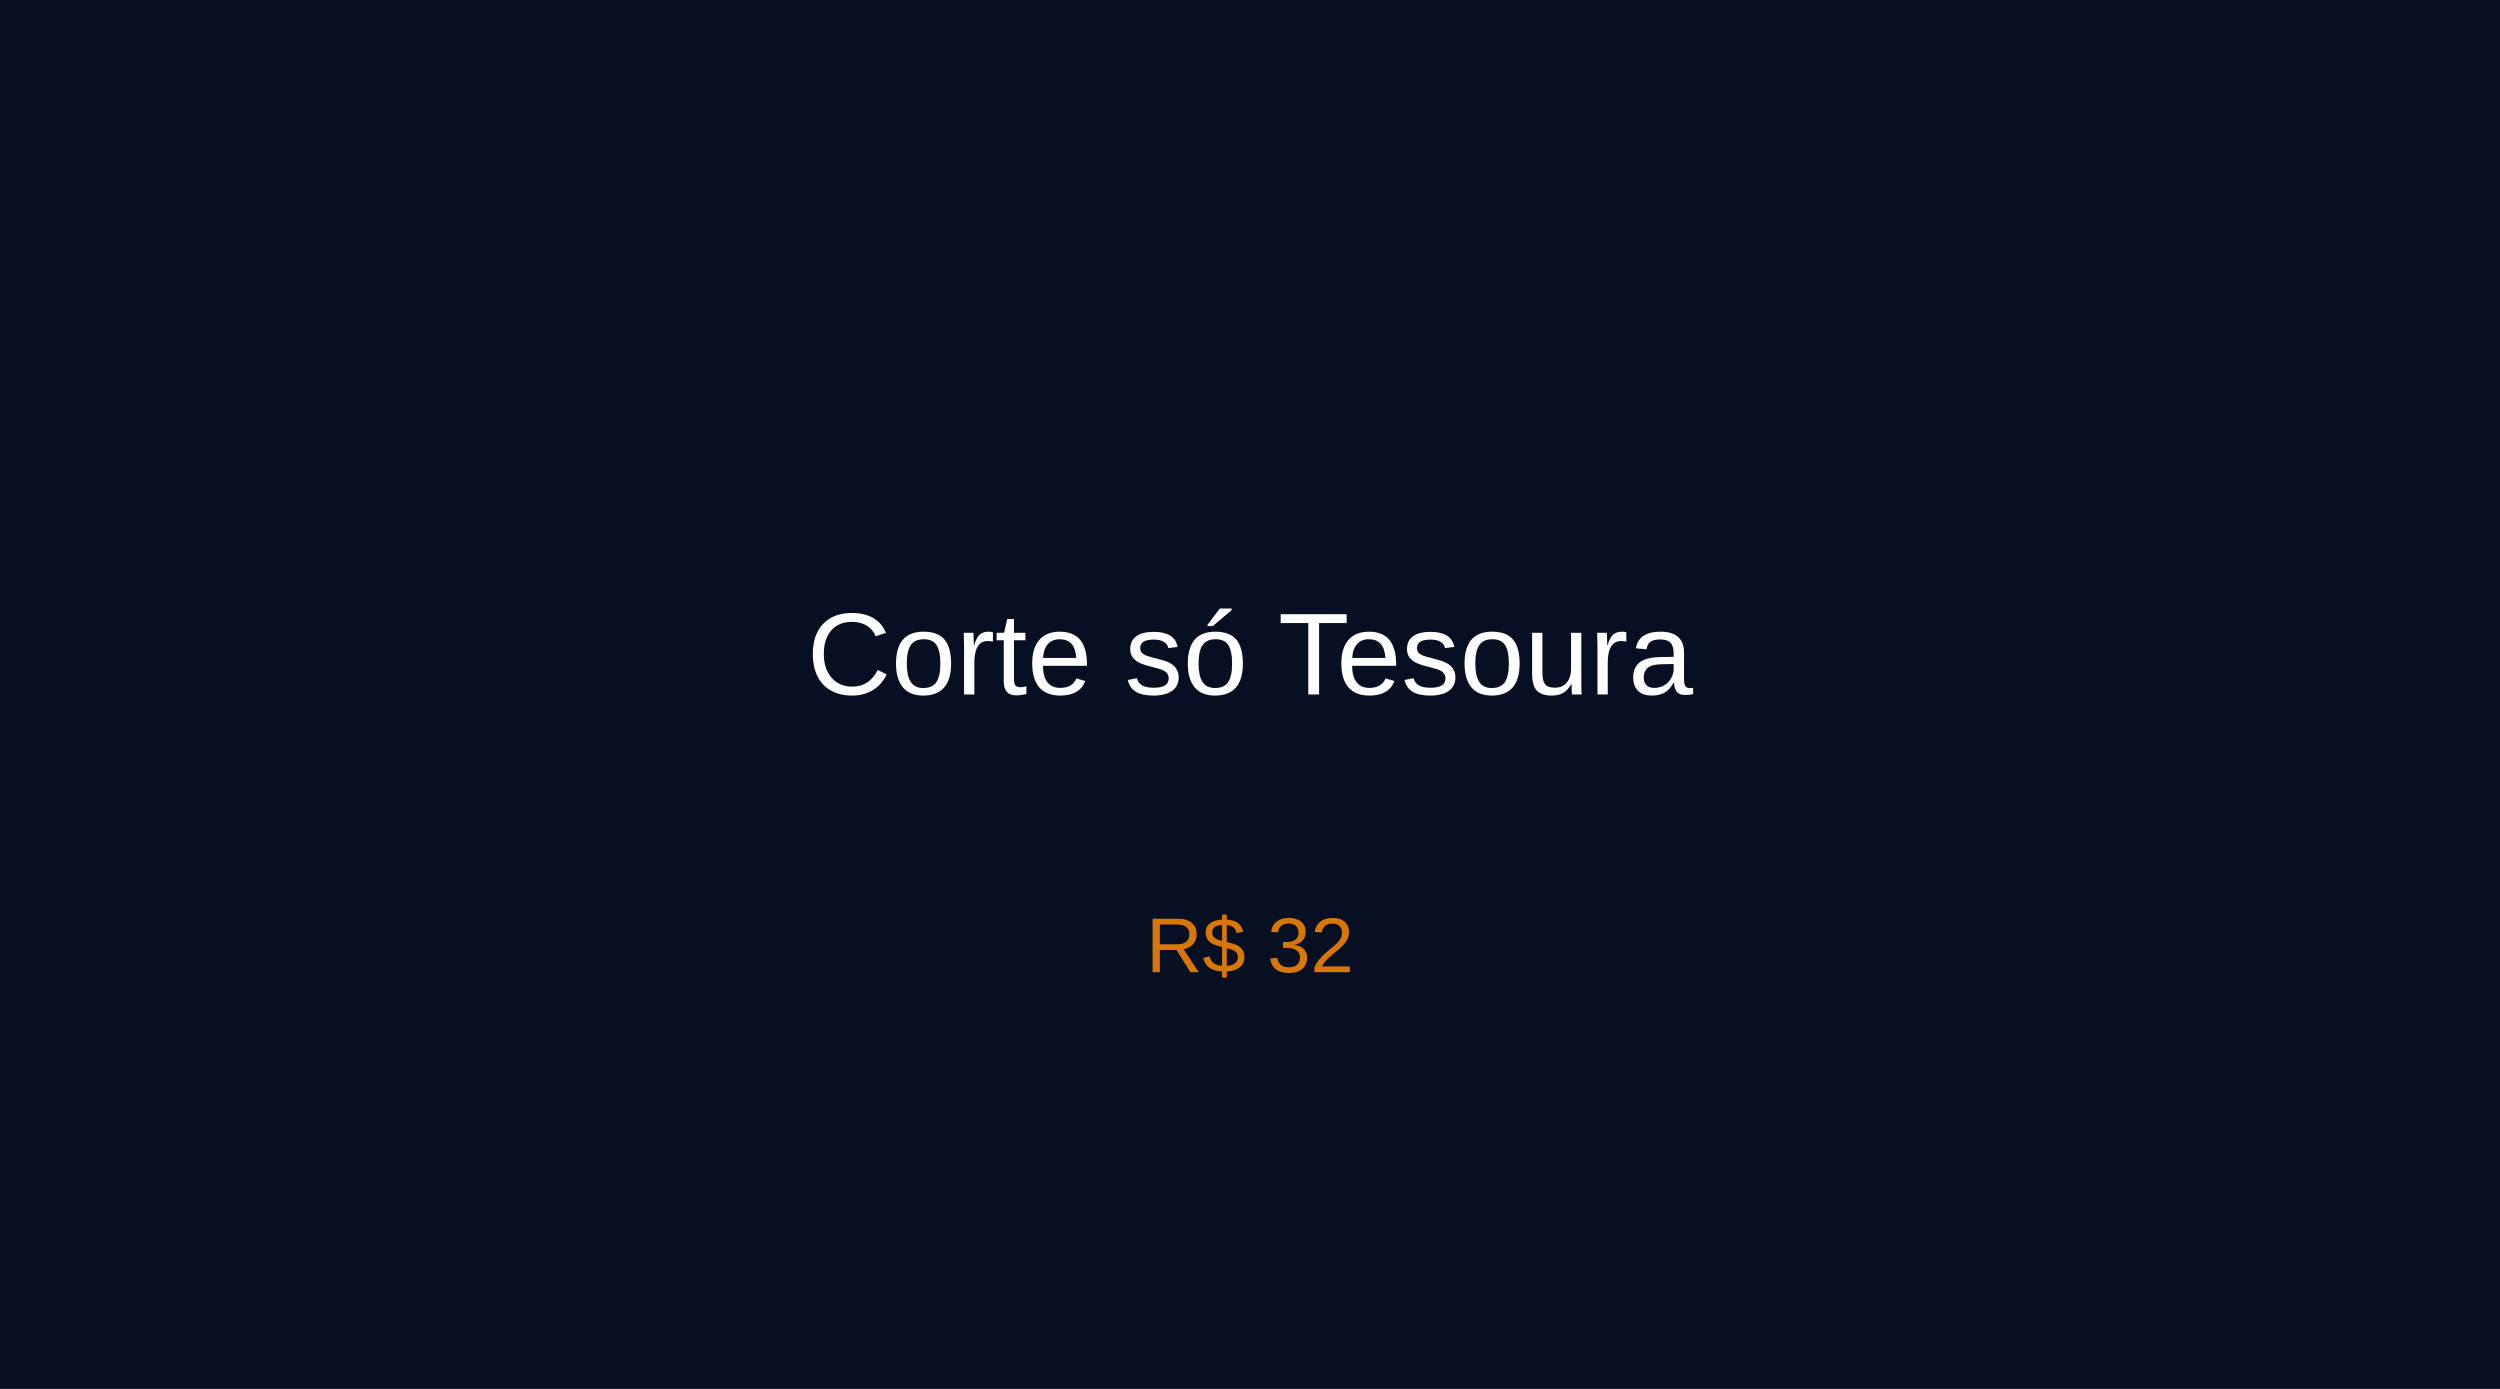
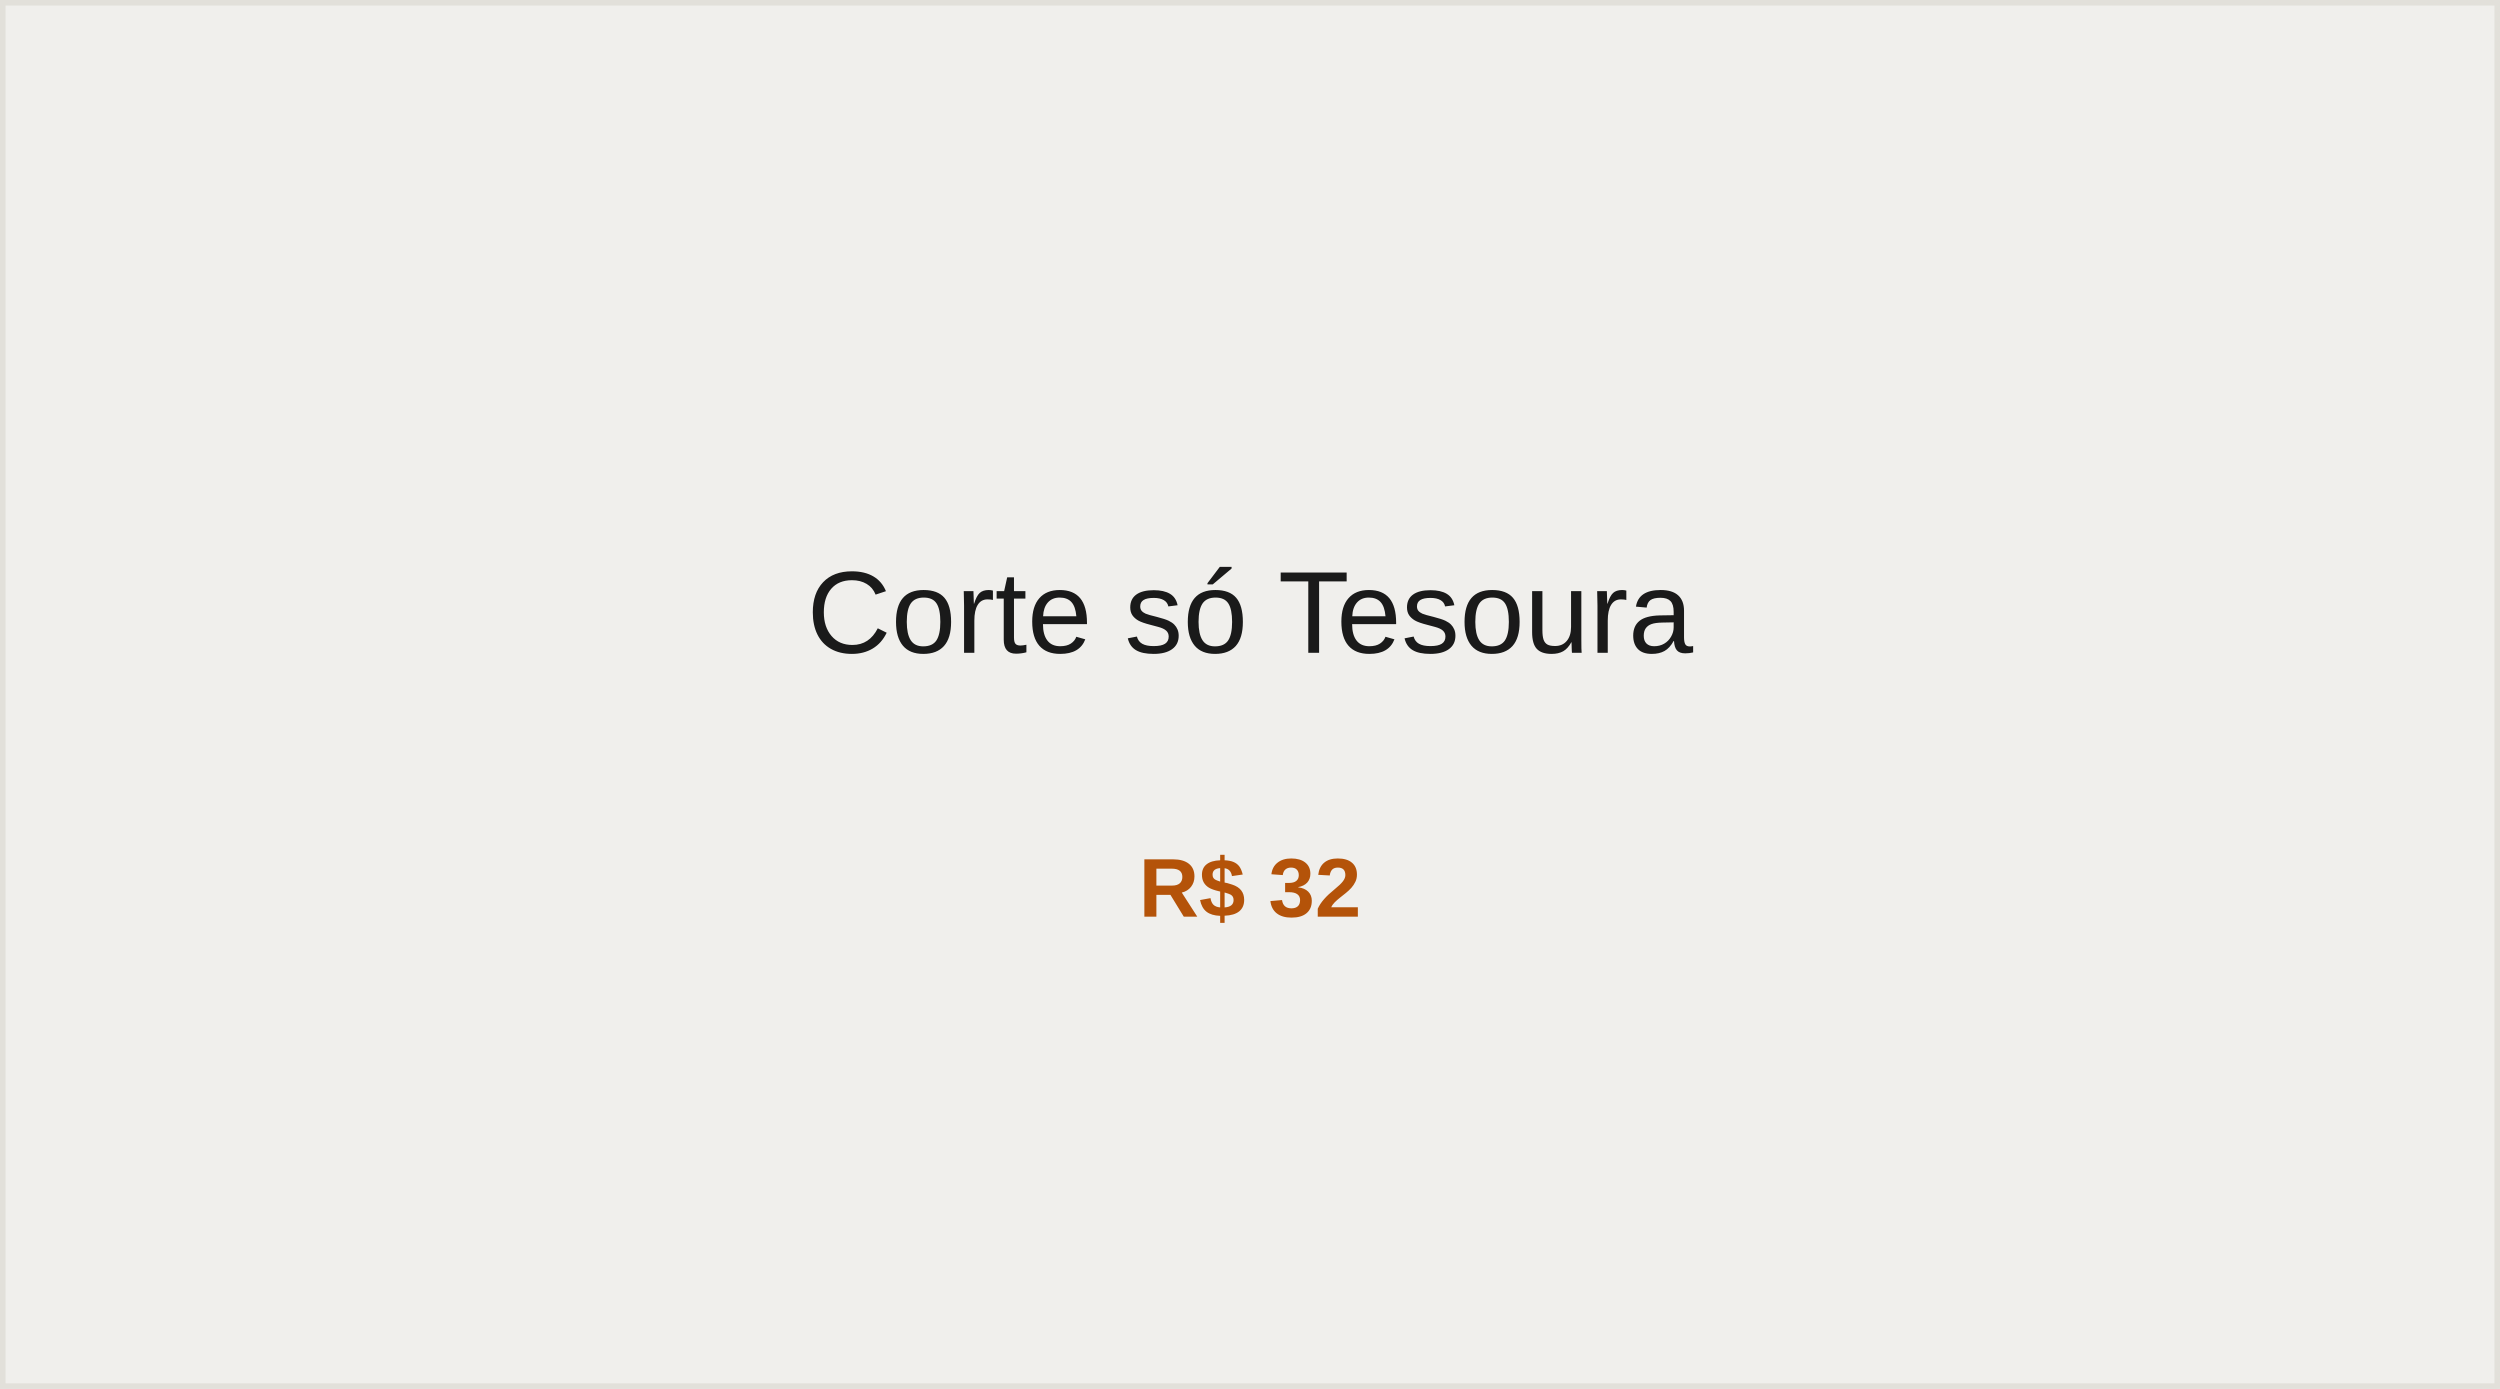
<svg xmlns="http://www.w3.org/2000/svg" width="900" height="500">
-   <rect width="100%" height="100%" fill="#071022" />
-   <text x="50%" y="50%" font-family="Arial,Helvetica,sans-serif" font-size="42" fill="#fff" text-anchor="middle">Corte só Tesoura</text>
-   <text x="50%" y="70%" font-family="Arial,Helvetica,sans-serif" font-size="28" fill="#d97706" text-anchor="middle">R$ 32</text>
+   <rect width="100%" height="100%" fill="#f0efec" />
+   <rect x="1" y="1" width="898" height="498" fill="none" stroke="#e2e0da" stroke-width="2" />
+   <text x="50%" y="47%" font-family="Arial,Helvetica,sans-serif" font-size="42" fill="#1a1a1a" text-anchor="middle">Corte só Tesoura</text>
+   <text x="50%" y="66%" font-family="Arial,Helvetica,sans-serif" font-size="30" font-weight="bold" fill="#b45309" text-anchor="middle">R$ 32</text>
</svg>
